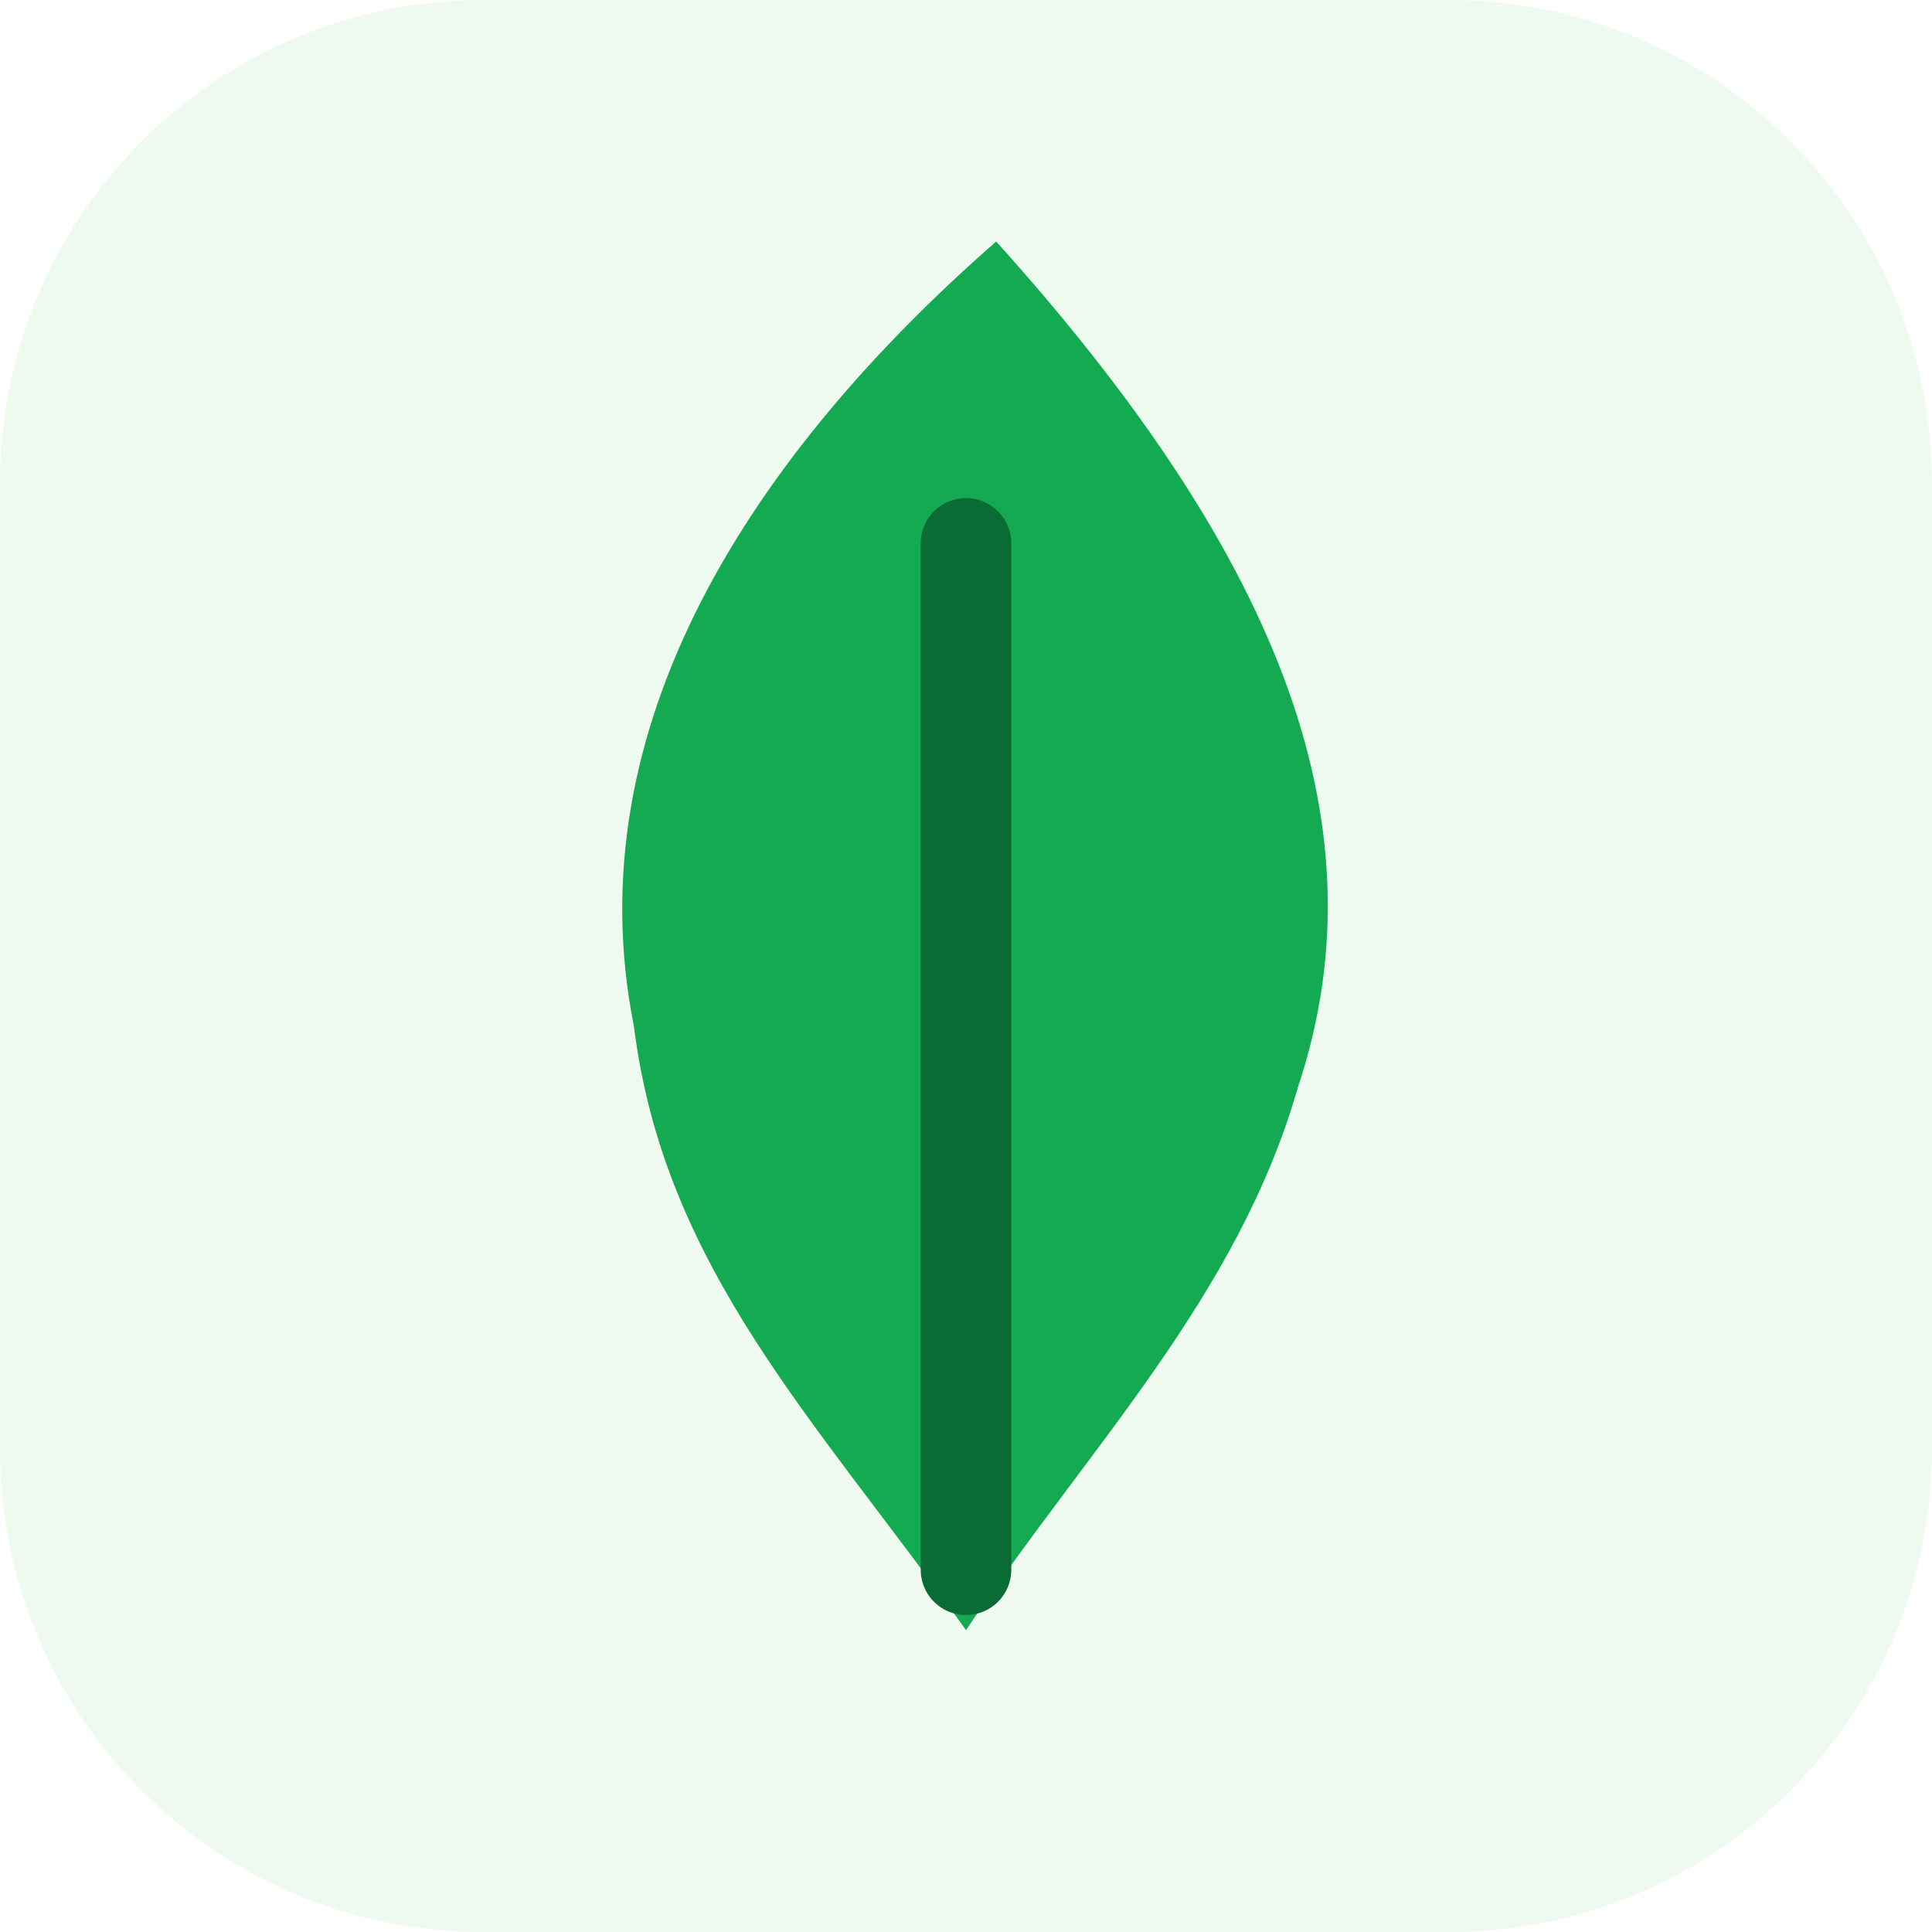
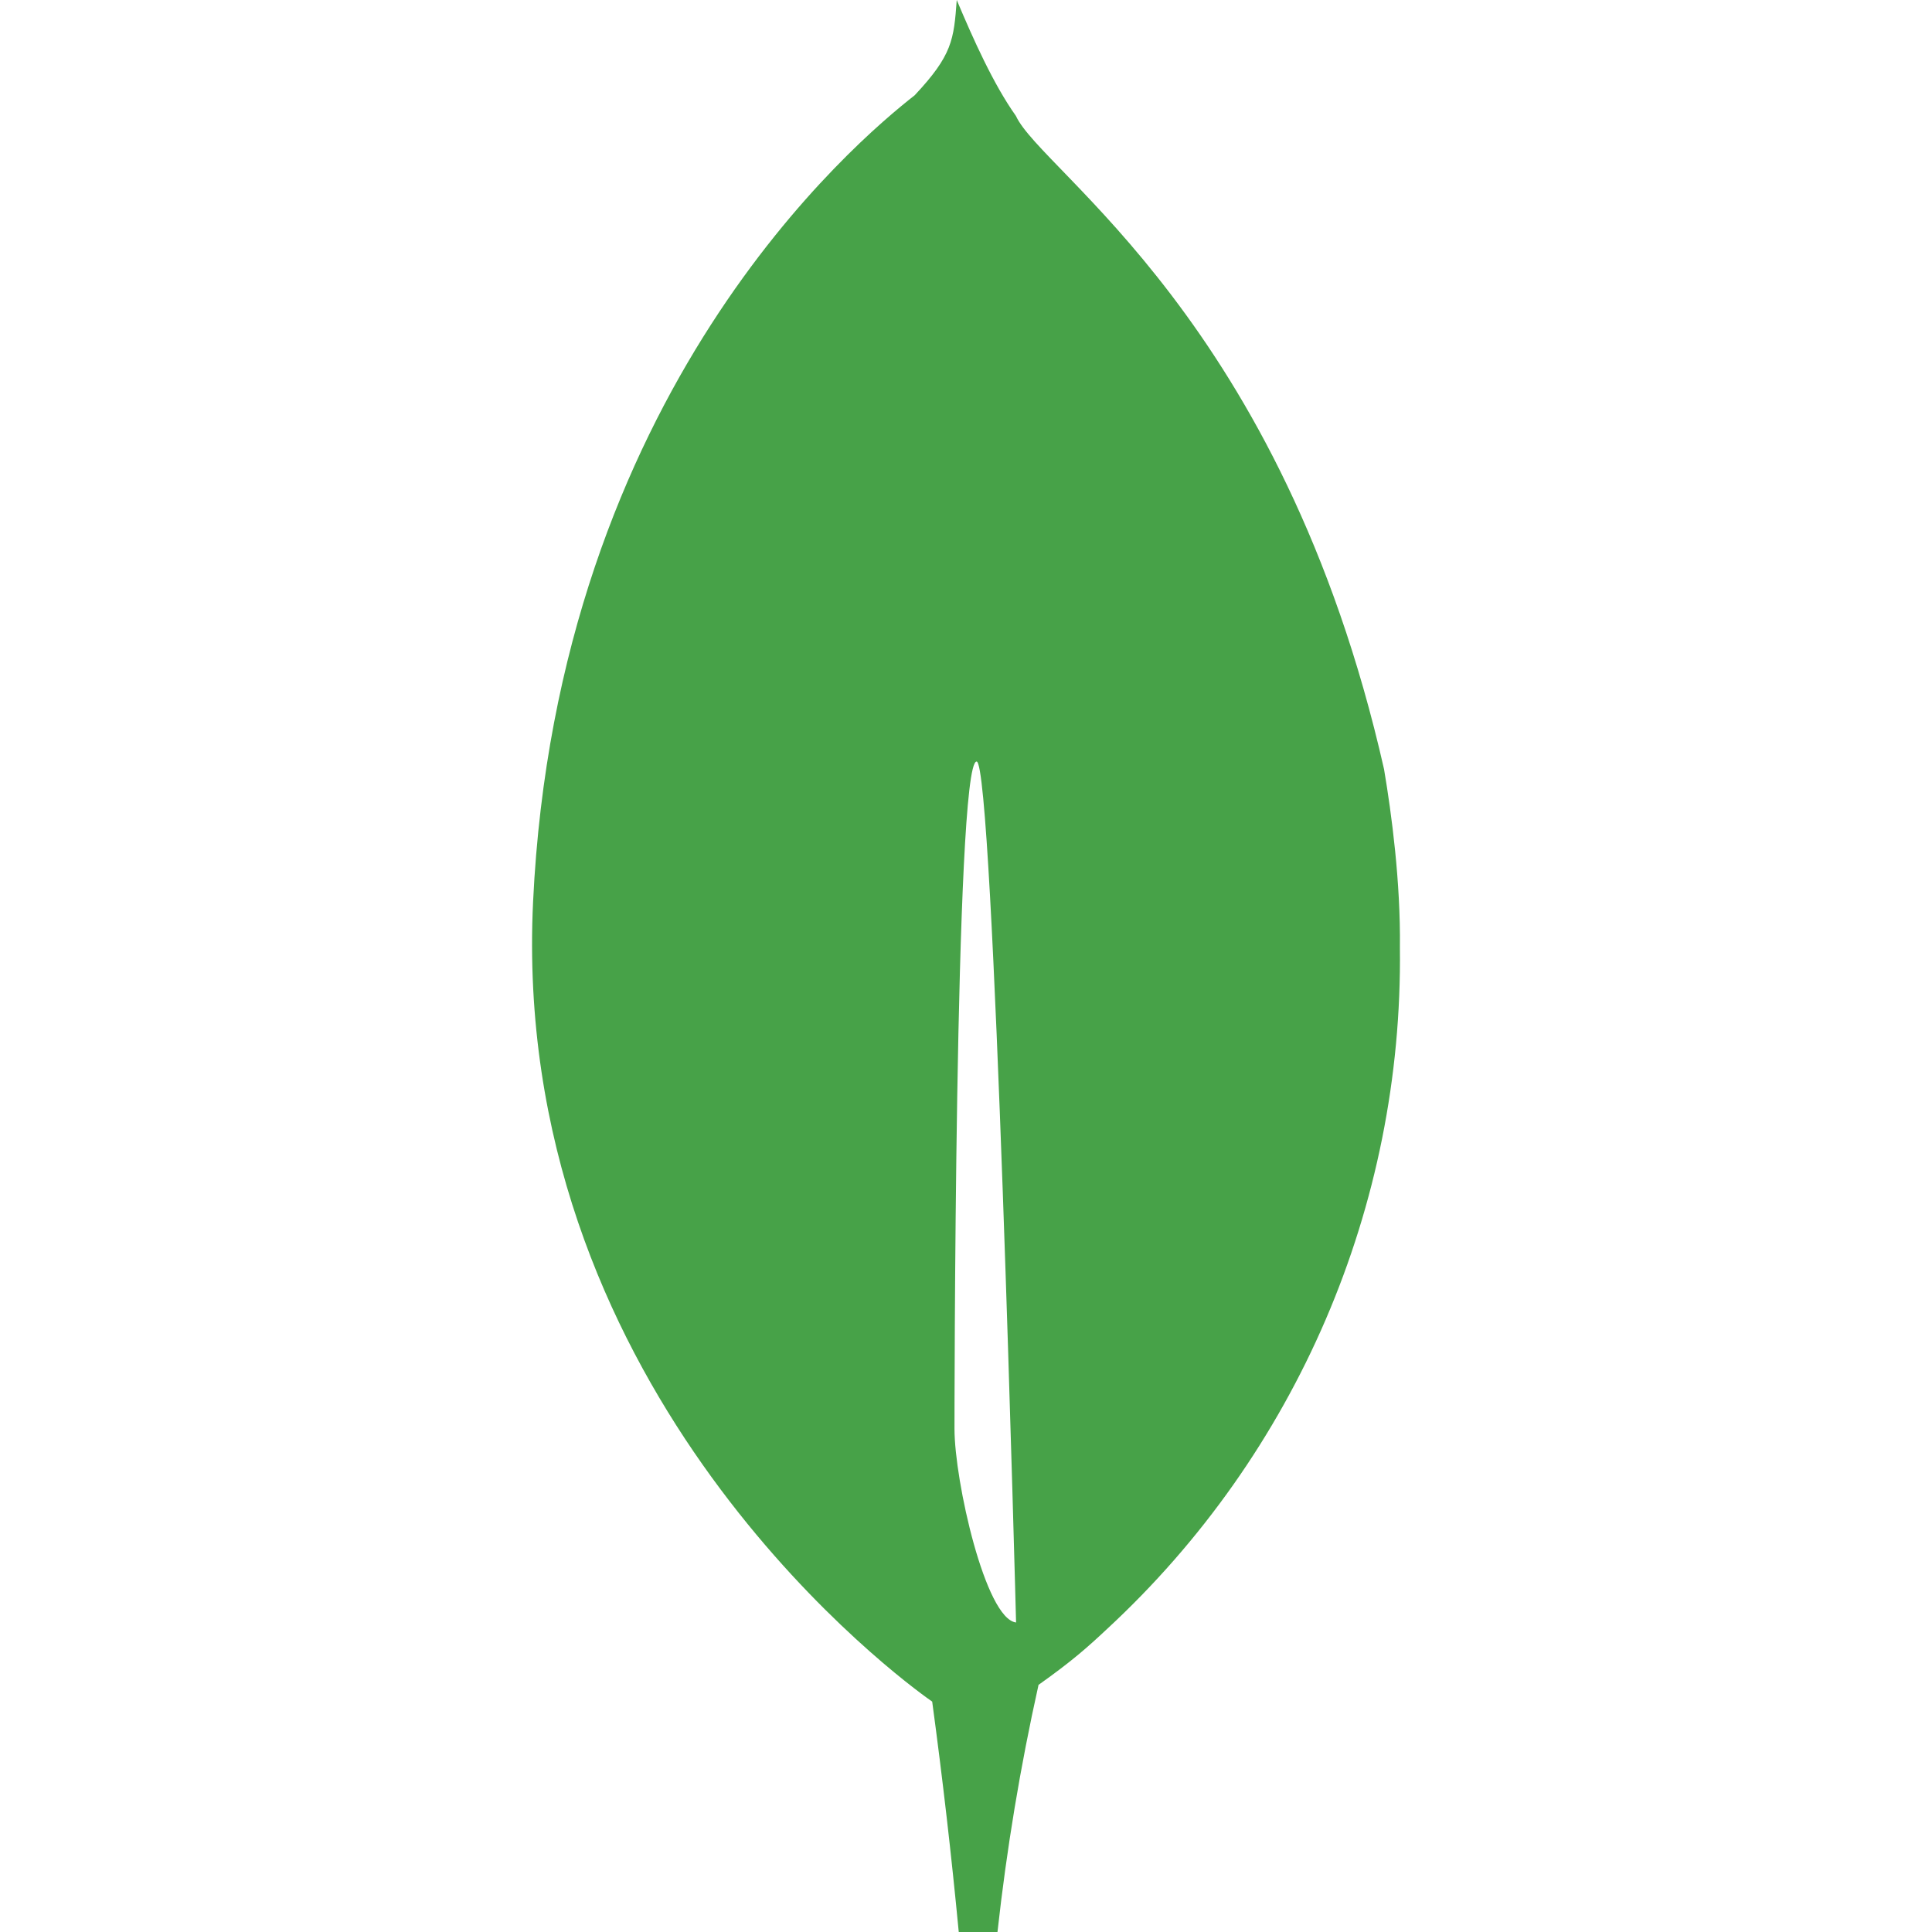
- <svg xmlns="http://www.w3.org/2000/svg" viewBox="0 0 64 64">
-   <rect width="64" height="64" rx="16" fill="#eefaf0" />
-   <path d="M33 8c9 10 13 19 10 28-2 7-7 12-11 18-5-7-10-12-11-20C19 24 25 15 33 8Z" fill="#13aa52" />
-   <path d="M32 18v34" stroke="#0b6b34" stroke-width="3" stroke-linecap="round" />
+ <svg xmlns="http://www.w3.org/2000/svg" fill="#47A248" role="img" viewBox="0 0 24 24">
+   <path d="M17.193 9.555c-1.264-5.58-4.252-7.414-4.573-8.115-.28-.394-.53-.954-.735-1.44-.036.495-.055.685-.523 1.184-.723.566-4.438 3.682-4.74 10.02-.282 5.912 4.27 9.435 4.888 9.884l.07.05A73.49 73.49 0 0111.91 24h.481c.114-1.032.284-2.056.51-3.07.417-.296.604-.463.85-.693a11.342 11.342 0 003.639-8.464c.01-.814-.103-1.662-.197-2.218zm-5.336 8.195s0-8.291.275-8.29c.213 0 .49 10.695.49 10.695-.381-.045-.765-1.76-.765-2.405z" />
</svg>
